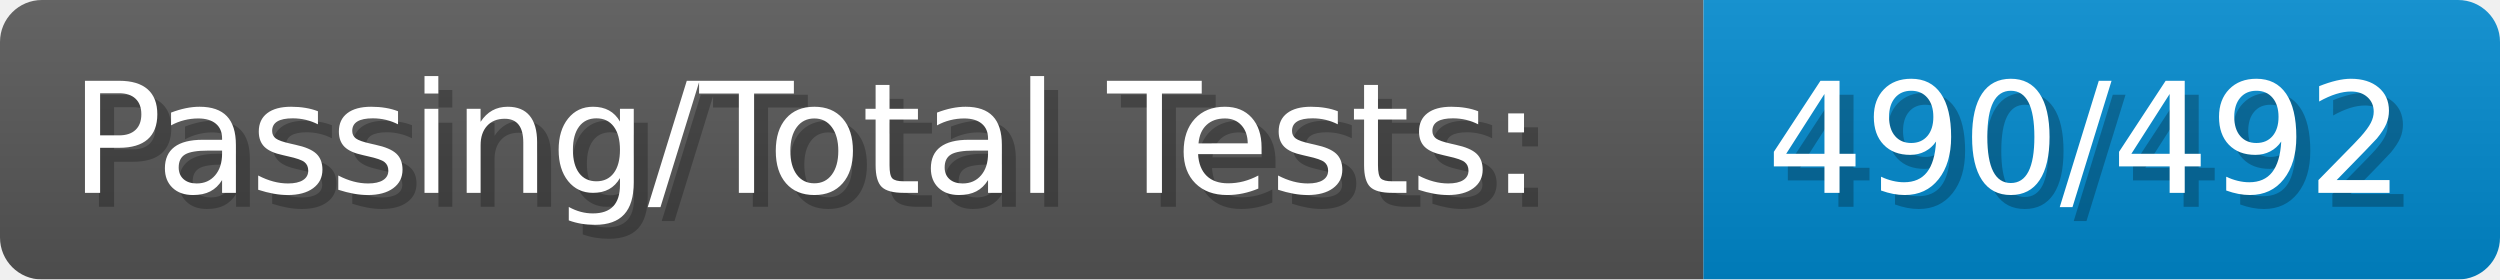
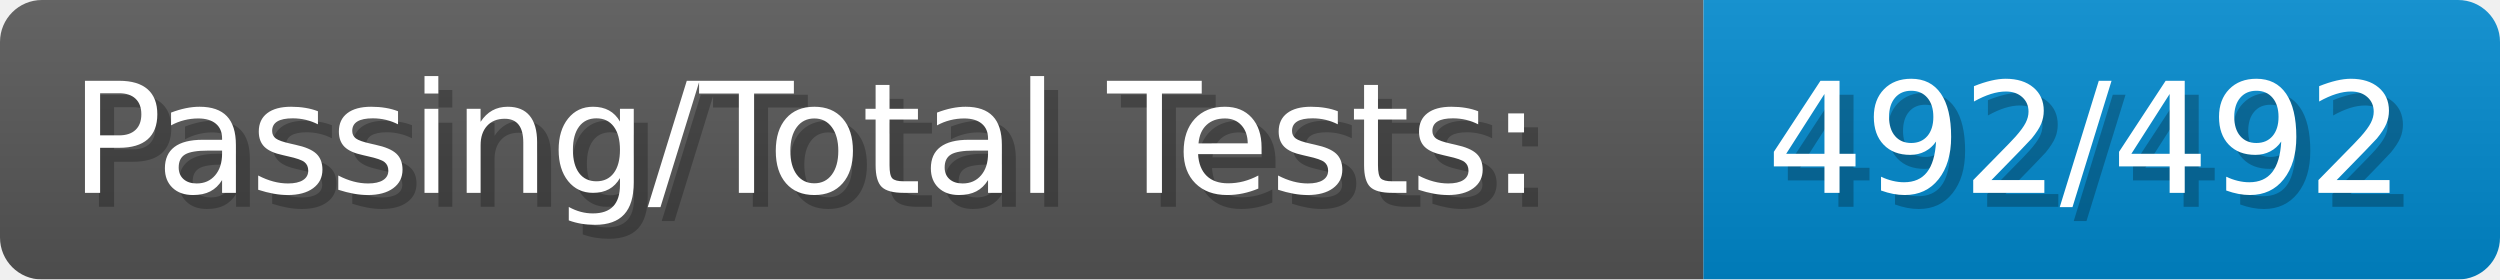
- <svg xmlns="http://www.w3.org/2000/svg" width="268.35" height="30" viewBox="0 0 1789 200" role="img" aria-label="Passing/Total Tests:: 490/492">
+ <svg xmlns="http://www.w3.org/2000/svg" width="268.35" height="30" viewBox="0 0 1789 200" role="img" aria-label="Passing/Total Tests:: 492/492">
  <linearGradient id="a" x2="0" y2="100%">
    <stop offset="0" stop-opacity=".1" stop-color="#EEE" />
    <stop offset="1" stop-opacity=".1" />
  </linearGradient>
  <mask id="m">
    <rect width="1789" height="200" rx="30" fill="#FFF" />
  </mask>
  <g mask="url(#m)">
    <rect width="1219" height="200" fill="#555" />
    <rect width="570" height="200" fill="#08C" x="1219" />
    <rect width="1789" height="200" fill="url(#a)" />
  </g>
  <g aria-hidden="true" fill="#fff" text-anchor="start" font-family="Verdana,DejaVu Sans,sans-serif" font-size="110">
    <text x="60" y="148" textLength="1119" fill="#000" opacity="0.25">Passing/Total Tests:</text>
    <text x="50" y="138" textLength="1119">Passing/Total Tests:</text>
-     <text x="1274" y="148" textLength="470" fill="#000" opacity="0.25">490/492</text>
-     <text x="1264" y="138" textLength="470">490/492</text>
+     <text x="1274" y="148" textLength="470" fill="#000" opacity="0.25">492/492</text>
+     <text x="1264" y="138" textLength="470">492/492</text>
  </g>
</svg>
